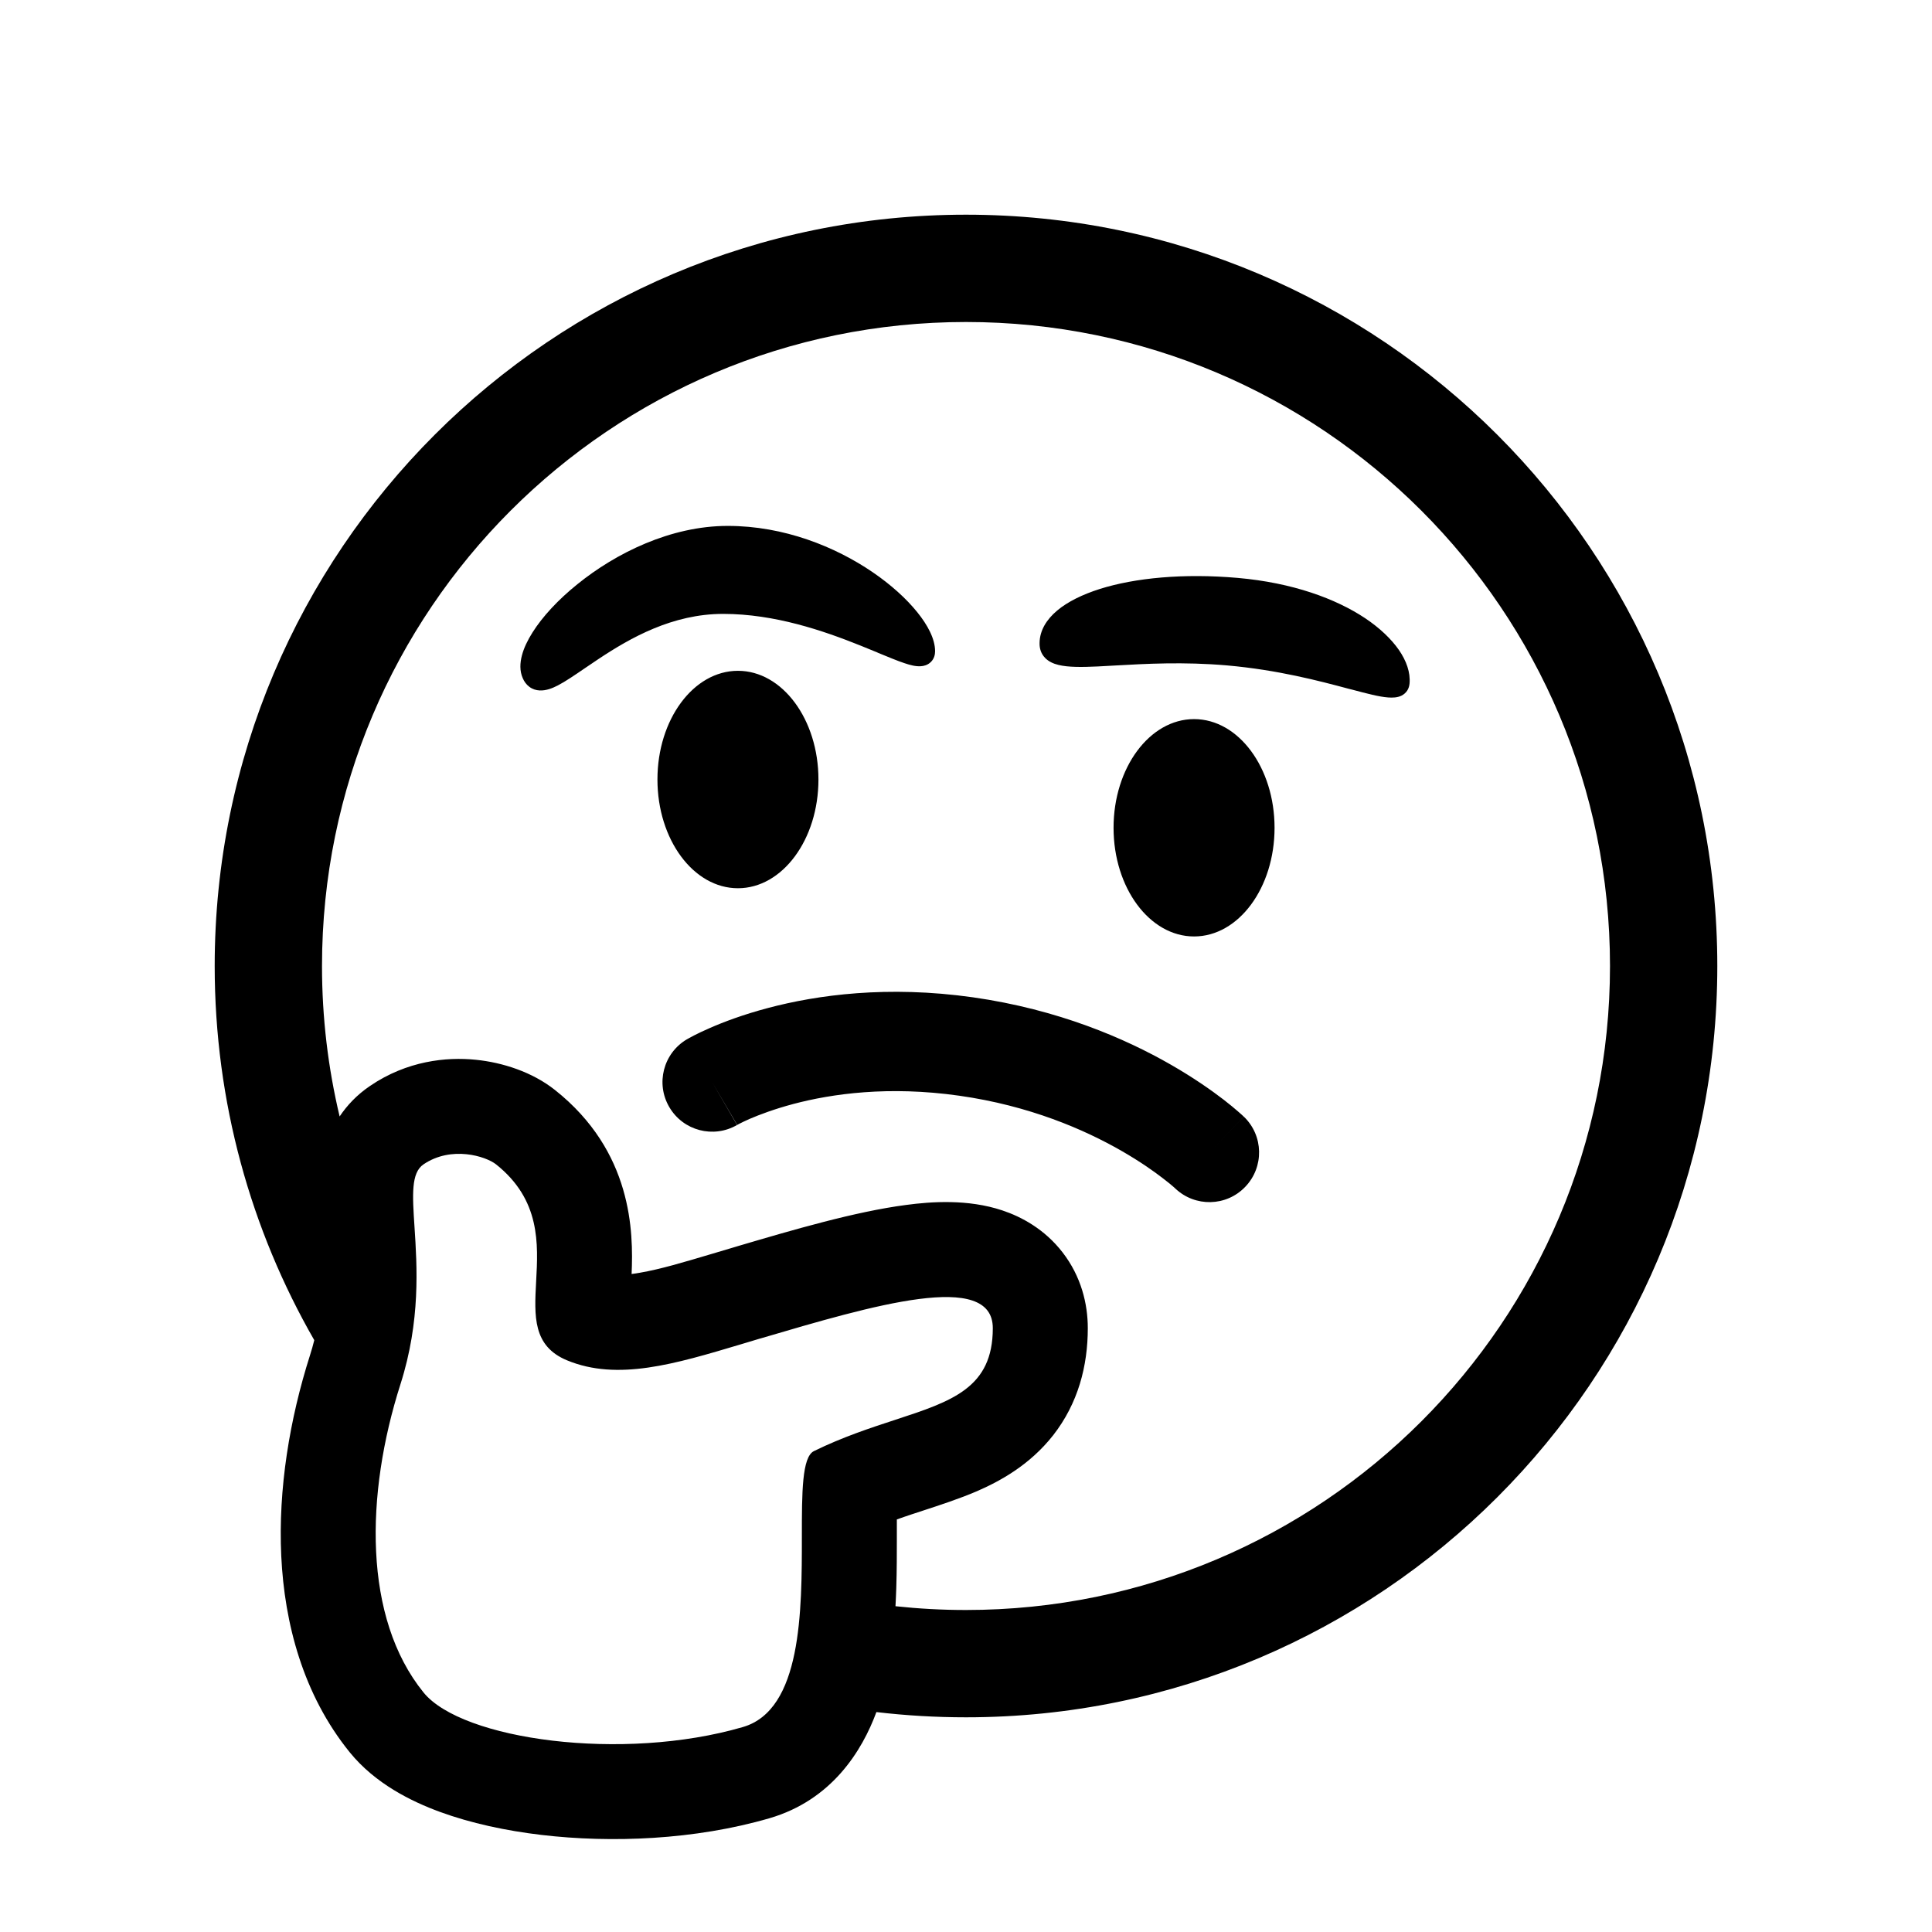
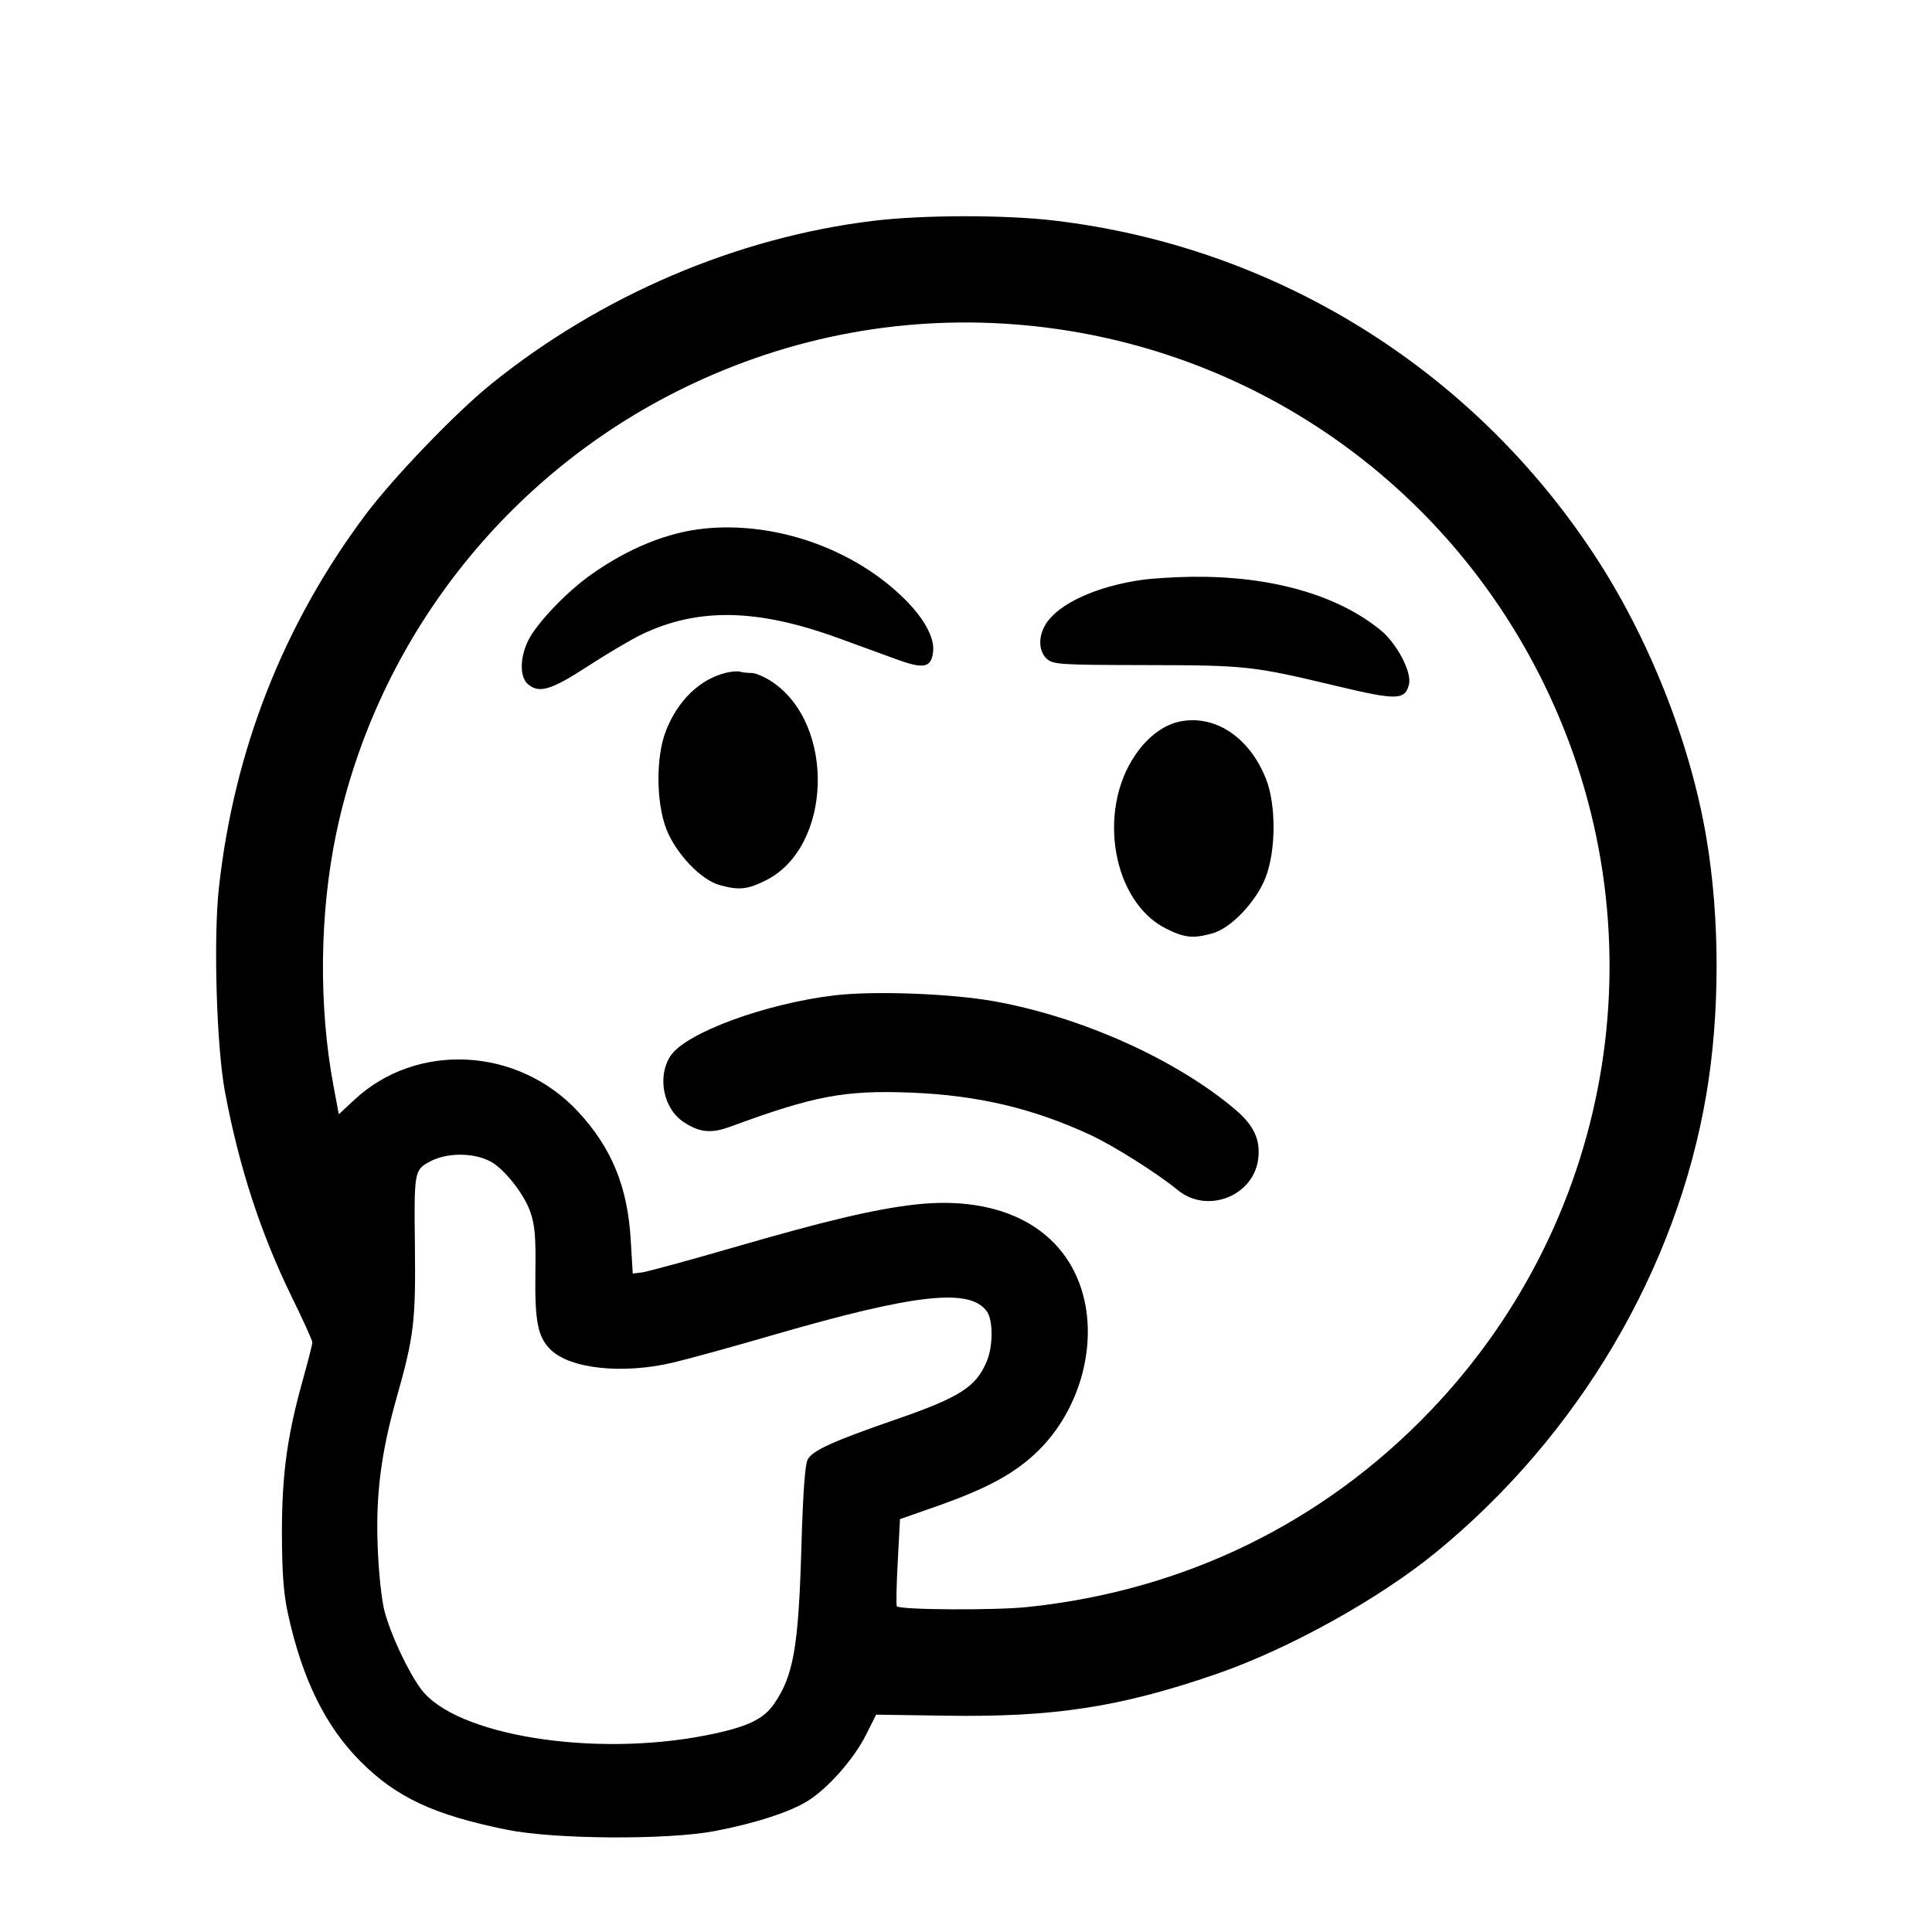
<svg xmlns="http://www.w3.org/2000/svg" width="24" height="24" viewBox="0 0 24 24" fill="none">
-   <g id="msg_emoji_what">
-     <path id="Union" fill-rule="evenodd" clip-rule="evenodd" d="M4 12C4 7.582 7.582 4 12 4C16.418 4 20 7.582 20 12C20 16.418 16.418 20 12 20C11.704 20 11.412 19.984 11.124 19.953C11.128 19.873 11.132 19.797 11.134 19.724C11.141 19.505 11.141 19.292 11.141 19.108L11.141 19.101V19.101C11.141 19.018 11.141 18.943 11.141 18.875C11.204 18.852 11.268 18.831 11.333 18.809C11.372 18.796 11.414 18.783 11.458 18.768L11.458 18.768C11.663 18.701 11.919 18.618 12.139 18.523C12.419 18.401 12.792 18.2 13.083 17.829C13.393 17.432 13.513 16.968 13.513 16.499C13.513 16.197 13.431 15.857 13.2 15.558C12.976 15.268 12.688 15.115 12.451 15.036C12.022 14.893 11.566 14.927 11.258 14.968C10.619 15.051 9.827 15.285 9.175 15.477L9.105 15.498C9.012 15.525 8.925 15.551 8.843 15.576L8.843 15.576L8.843 15.576L8.843 15.576L8.843 15.576C8.473 15.686 8.205 15.766 7.951 15.81C7.913 15.817 7.878 15.822 7.846 15.826C7.869 15.301 7.857 14.305 6.895 13.541C6.612 13.316 6.241 13.198 5.912 13.165C5.545 13.127 5.055 13.178 4.598 13.489C4.432 13.601 4.31 13.733 4.219 13.869C4.076 13.269 4 12.644 4 12ZM3.904 16.648C3.117 15.278 2.667 13.691 2.667 12C2.667 6.845 6.845 2.667 12 2.667C17.155 2.667 21.333 6.845 21.333 12C21.333 17.155 17.155 21.333 12 21.333C11.624 21.333 11.252 21.311 10.887 21.268C10.709 21.75 10.333 22.361 9.558 22.587C8.632 22.856 7.597 22.897 6.725 22.794C6.285 22.742 5.85 22.649 5.465 22.508C5.113 22.379 4.662 22.159 4.344 21.767C3.763 21.049 3.534 20.164 3.494 19.332C3.454 18.494 3.599 17.626 3.851 16.835C3.871 16.772 3.889 16.709 3.904 16.648ZM9.167 11.034C9.719 11.034 10.167 10.429 10.167 9.683C10.167 8.938 9.719 8.333 9.167 8.333C8.614 8.333 8.167 8.938 8.167 9.683C8.167 10.429 8.614 11.034 9.167 11.034ZM15.833 10.283C15.833 11.029 15.386 11.633 14.833 11.633C14.281 11.633 13.833 11.029 13.833 10.283C13.833 9.538 14.281 8.933 14.833 8.933C15.386 8.933 15.833 9.538 15.833 10.283ZM5.261 21.024C4.51 20.097 4.537 18.564 4.975 17.194C5.226 16.407 5.181 15.729 5.149 15.24C5.123 14.843 5.105 14.57 5.261 14.464C5.608 14.229 6.034 14.363 6.162 14.464C6.715 14.904 6.686 15.448 6.66 15.92C6.637 16.351 6.617 16.722 7.045 16.899C7.672 17.158 8.382 16.945 9.205 16.699C9.282 16.676 9.36 16.653 9.438 16.629L9.453 16.625C10.848 16.214 12.333 15.776 12.333 16.499C12.333 17.241 11.828 17.406 11.116 17.639L11.116 17.639L11.116 17.639L11.116 17.639C10.811 17.739 10.468 17.851 10.111 18.026C9.962 18.099 9.961 18.541 9.961 19.087C9.961 20.015 9.961 21.241 9.228 21.454C7.735 21.889 5.737 21.613 5.261 21.024ZM8.846 13.442L8.534 12.91C8.24 13.083 8.142 13.461 8.315 13.754C8.487 14.047 8.863 14.145 9.156 13.975L9.156 13.975L8.846 13.442ZM8.846 13.442L9.158 13.974L9.157 13.974L9.156 13.975L9.158 13.974C9.162 13.971 9.171 13.967 9.184 13.96C9.21 13.947 9.253 13.925 9.313 13.899C9.432 13.848 9.615 13.778 9.855 13.714C10.334 13.587 11.039 13.487 11.914 13.611C12.79 13.735 13.471 14.032 13.931 14.296C14.161 14.428 14.335 14.551 14.447 14.638C14.504 14.681 14.545 14.716 14.57 14.737L14.586 14.751L14.596 14.76L14.599 14.764L14.599 14.764L14.6 14.764C14.846 14.997 15.234 14.989 15.469 14.743C15.705 14.497 15.697 14.107 15.451 13.871L15.024 14.317C15.451 13.871 15.451 13.871 15.45 13.871L15.45 13.871L15.449 13.87L15.447 13.868L15.442 13.863L15.427 13.849C15.415 13.838 15.398 13.823 15.377 13.805C15.336 13.769 15.277 13.72 15.201 13.661C15.049 13.544 14.829 13.389 14.545 13.226C13.977 12.9 13.147 12.54 12.086 12.389C11.025 12.239 10.153 12.359 9.539 12.522C9.233 12.603 8.99 12.695 8.821 12.769C8.736 12.806 8.669 12.838 8.621 12.863C8.597 12.875 8.577 12.886 8.563 12.894L8.545 12.904L8.538 12.908L8.536 12.909L8.535 12.909L8.534 12.91C8.534 12.91 8.534 12.91 8.846 13.442ZM7.173 7.257C7.65 6.871 8.331 6.533 9.04 6.533C9.742 6.533 10.378 6.793 10.839 7.107C11.069 7.264 11.259 7.437 11.393 7.603C11.522 7.762 11.616 7.935 11.616 8.09C11.616 8.131 11.605 8.183 11.563 8.224C11.523 8.263 11.474 8.274 11.44 8.276C11.376 8.281 11.303 8.261 11.238 8.239C11.149 8.21 11.033 8.161 10.901 8.107L10.901 8.107L10.901 8.106C10.832 8.078 10.76 8.048 10.685 8.018C10.231 7.836 9.625 7.626 8.983 7.626C8.355 7.626 7.833 7.922 7.434 8.187C7.378 8.224 7.324 8.261 7.271 8.297C7.142 8.385 7.024 8.466 6.929 8.515C6.863 8.549 6.784 8.581 6.704 8.577C6.66 8.575 6.616 8.562 6.576 8.532C6.537 8.503 6.511 8.465 6.494 8.425C6.454 8.335 6.459 8.236 6.483 8.144C6.507 8.05 6.554 7.953 6.616 7.855C6.739 7.66 6.933 7.45 7.173 7.257ZM13.663 7.316C14.099 7.179 14.699 7.12 15.376 7.179C16.057 7.239 16.594 7.437 16.959 7.68C17.141 7.802 17.282 7.937 17.377 8.073C17.471 8.209 17.522 8.353 17.51 8.491C17.507 8.521 17.499 8.551 17.481 8.579C17.462 8.608 17.437 8.628 17.409 8.642C17.358 8.667 17.297 8.668 17.243 8.664C17.132 8.656 16.978 8.615 16.797 8.567L16.753 8.556C16.386 8.458 15.875 8.322 15.243 8.266C14.699 8.219 14.227 8.246 13.855 8.267H13.855C13.777 8.271 13.704 8.275 13.635 8.279C13.441 8.288 13.271 8.29 13.149 8.26C13.087 8.245 13.026 8.219 12.981 8.171C12.933 8.121 12.912 8.057 12.914 7.987C12.916 7.83 13.002 7.694 13.133 7.584C13.263 7.475 13.446 7.385 13.663 7.316Z" fill="black" />
-   </g>
+   <path d="M10.850 2.743 C 9.152 2.949,7.464 3.670,6.100 4.772 C 5.661 5.126,4.878 5.941,4.536 6.400 C 3.519 7.761,2.906 9.324,2.719 11.031 C 2.650 11.658,2.690 13.003,2.794 13.560 C 2.968 14.492,3.238 15.321,3.622 16.106 C 3.764 16.395,3.880 16.651,3.880 16.675 C 3.880 16.699,3.828 16.904,3.765 17.130 C 3.568 17.833,3.502 18.311,3.502 19.040 C 3.503 19.523,3.522 19.789,3.574 20.032 C 3.751 20.851,4.039 21.441,4.479 21.882 C 4.925 22.329,5.393 22.547,6.298 22.730 C 6.886 22.849,8.285 22.858,8.874 22.747 C 9.376 22.652,9.821 22.508,10.040 22.368 C 10.293 22.208,10.611 21.845,10.758 21.550 L 10.884 21.300 11.752 21.313 C 13.092 21.333,13.910 21.208,15.102 20.798 C 16.000 20.490,17.128 19.865,17.840 19.282 C 19.609 17.833,20.827 15.771,21.196 13.600 C 21.367 12.595,21.367 11.405,21.196 10.400 C 20.995 9.217,20.484 7.927,19.810 6.900 C 18.286 4.577,15.836 3.061,13.088 2.739 C 12.473 2.667,11.461 2.669,10.850 2.743 M12.740 4.041 C 15.525 4.302,17.953 5.983,19.182 8.500 C 20.655 11.514,20.091 15.104,17.765 17.530 C 16.430 18.922,14.707 19.760,12.765 19.963 C 12.359 20.006,11.186 19.999,11.141 19.954 C 11.131 19.945,11.136 19.697,11.152 19.404 L 11.180 18.871 11.620 18.717 C 12.268 18.490,12.613 18.301,12.900 18.019 C 13.401 17.525,13.627 16.747,13.458 16.099 C 13.242 15.270,12.453 14.841,11.370 14.963 C 10.867 15.020,10.261 15.163,9.103 15.499 C 8.544 15.661,8.035 15.799,7.973 15.807 L 7.860 15.820 7.835 15.400 C 7.796 14.739,7.597 14.257,7.180 13.808 C 6.434 13.005,5.174 12.940,4.400 13.664 L 4.209 13.842 4.143 13.491 C 3.957 12.502,3.969 11.344,4.177 10.352 C 4.681 7.951,6.283 5.898,8.495 4.819 C 9.827 4.169,11.276 3.904,12.740 4.041 M8.750 6.566 C 8.289 6.613,7.803 6.811,7.340 7.140 C 7.037 7.355,6.676 7.733,6.565 7.950 C 6.459 8.159,6.453 8.403,6.553 8.494 C 6.692 8.620,6.844 8.575,7.304 8.275 C 7.544 8.119,7.848 7.939,7.980 7.877 C 8.678 7.546,9.411 7.561,10.415 7.927 C 10.660 8.016,10.990 8.137,11.150 8.195 C 11.481 8.315,11.572 8.293,11.592 8.089 C 11.609 7.922,11.480 7.684,11.246 7.450 C 10.617 6.821,9.640 6.475,8.750 6.566 M14.180 7.204 C 13.621 7.285,13.162 7.494,12.997 7.743 C 12.895 7.899,12.898 8.088,13.004 8.184 C 13.083 8.255,13.165 8.260,14.234 8.262 C 15.487 8.264,15.558 8.272,16.617 8.525 C 17.353 8.701,17.454 8.698,17.503 8.501 C 17.541 8.351,17.351 7.990,17.147 7.825 C 16.603 7.384,15.781 7.153,14.800 7.165 C 14.591 7.168,14.312 7.185,14.180 7.204 M9.020 8.357 C 8.695 8.436,8.421 8.700,8.273 9.077 C 8.146 9.399,8.149 9.966,8.278 10.300 C 8.396 10.603,8.709 10.932,8.940 10.995 C 9.179 11.061,9.283 11.051,9.514 10.936 C 10.335 10.526,10.384 9.002,9.592 8.470 C 9.502 8.410,9.387 8.360,9.337 8.360 C 9.287 8.360,9.223 8.353,9.193 8.344 C 9.164 8.335,9.086 8.341,9.020 8.357 M14.672 8.960 C 14.463 8.998,14.260 9.148,14.102 9.380 C 13.624 10.081,13.825 11.206,14.486 11.536 C 14.717 11.651,14.821 11.661,15.060 11.595 C 15.291 11.532,15.604 11.203,15.722 10.900 C 15.851 10.566,15.854 9.999,15.727 9.677 C 15.526 9.167,15.105 8.880,14.672 8.960 M10.363 12.365 C 9.500 12.469,8.519 12.831,8.330 13.116 C 8.160 13.372,8.240 13.773,8.493 13.939 C 8.692 14.070,8.835 14.083,9.075 13.995 C 10.118 13.611,10.491 13.541,11.320 13.573 C 12.142 13.606,12.829 13.767,13.540 14.096 C 13.833 14.232,14.371 14.571,14.631 14.784 C 14.993 15.082,15.567 14.862,15.629 14.403 C 15.661 14.163,15.579 13.982,15.347 13.785 C 14.614 13.163,13.446 12.637,12.360 12.440 C 11.819 12.342,10.857 12.306,10.363 12.365 M6.085 14.424 C 6.255 14.509,6.510 14.829,6.587 15.053 C 6.645 15.218,6.657 15.369,6.651 15.800 C 6.642 16.413,6.679 16.605,6.837 16.763 C 7.079 17.005,7.739 17.075,8.367 16.925 C 8.550 16.882,9.105 16.729,9.600 16.585 C 11.371 16.071,12.052 15.996,12.260 16.292 C 12.338 16.403,12.337 16.722,12.258 16.911 C 12.124 17.231,11.924 17.358,11.117 17.637 C 10.351 17.902,10.095 18.018,10.034 18.129 C 10.000 18.191,9.975 18.542,9.955 19.220 C 9.920 20.458,9.857 20.818,9.614 21.169 C 9.481 21.361,9.273 21.457,8.780 21.555 C 7.371 21.835,5.654 21.557,5.229 20.981 C 5.068 20.763,4.857 20.313,4.778 20.020 C 4.741 19.883,4.704 19.540,4.692 19.220 C 4.666 18.573,4.732 18.054,4.926 17.366 C 5.143 16.600,5.165 16.415,5.154 15.474 C 5.143 14.557,5.147 14.533,5.337 14.431 C 5.546 14.318,5.869 14.315,6.085 14.424 " stroke="none" fill-rule="evenodd" fill="black" />
</svg>
